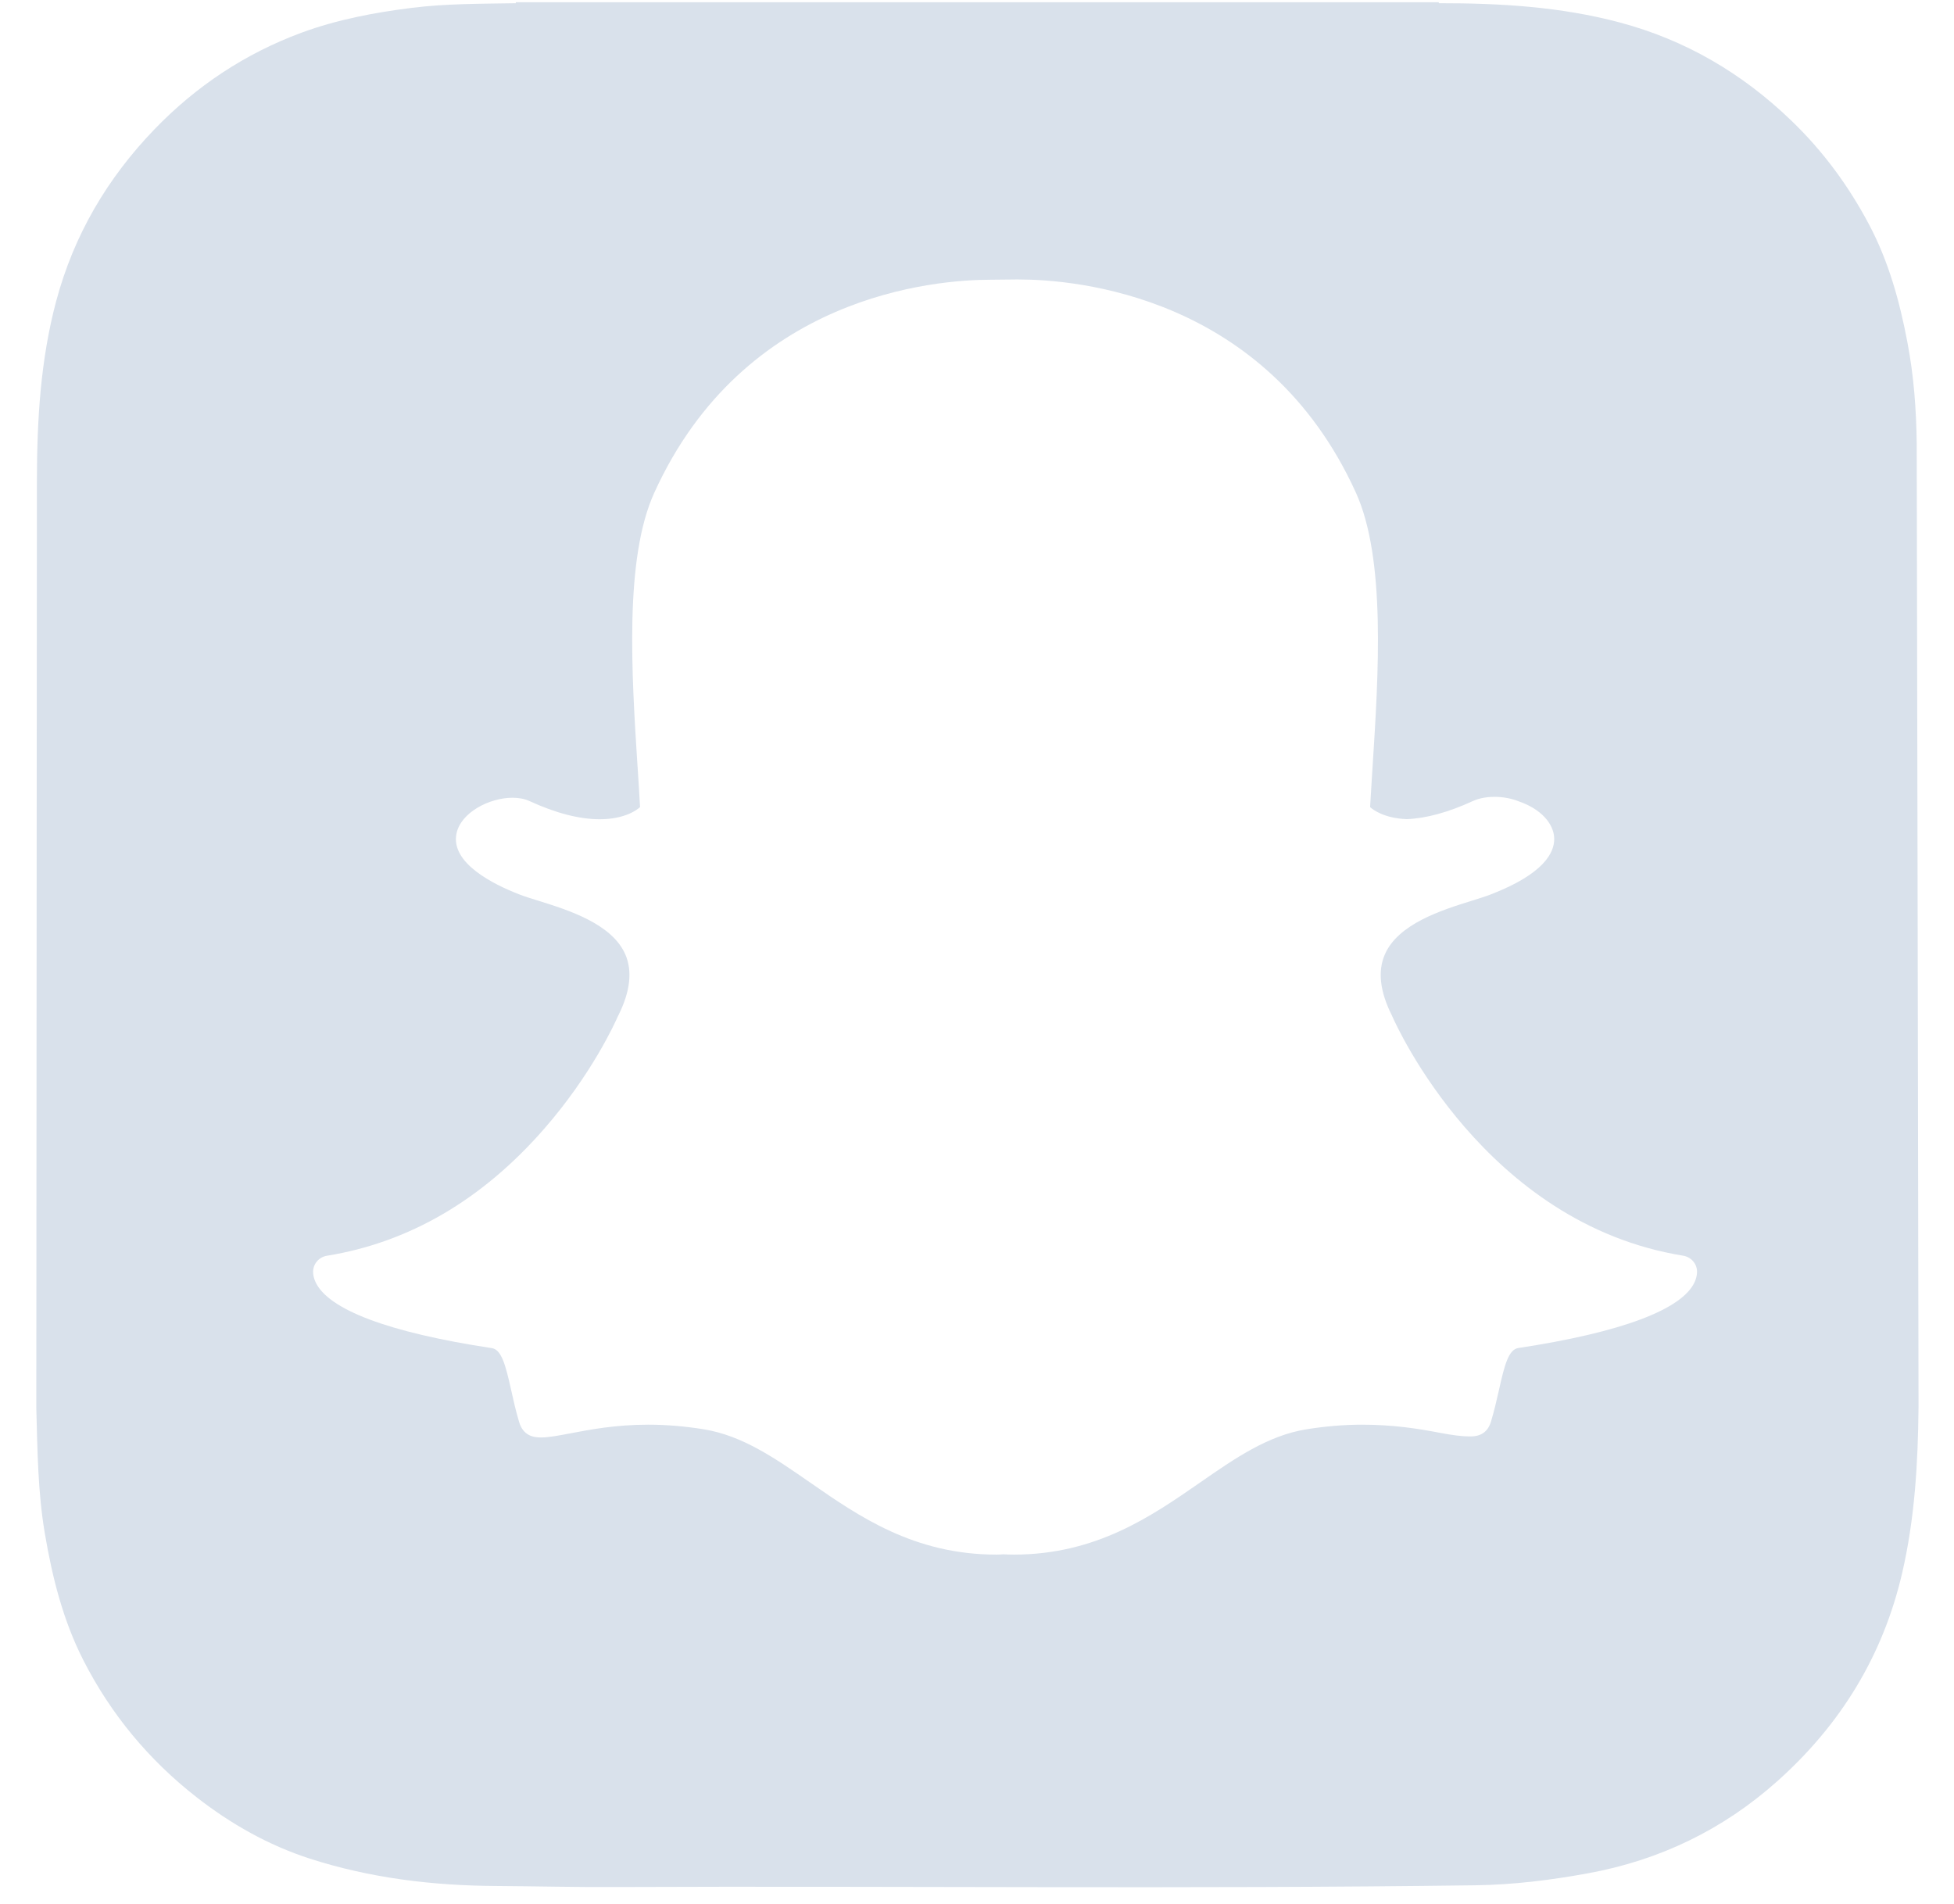
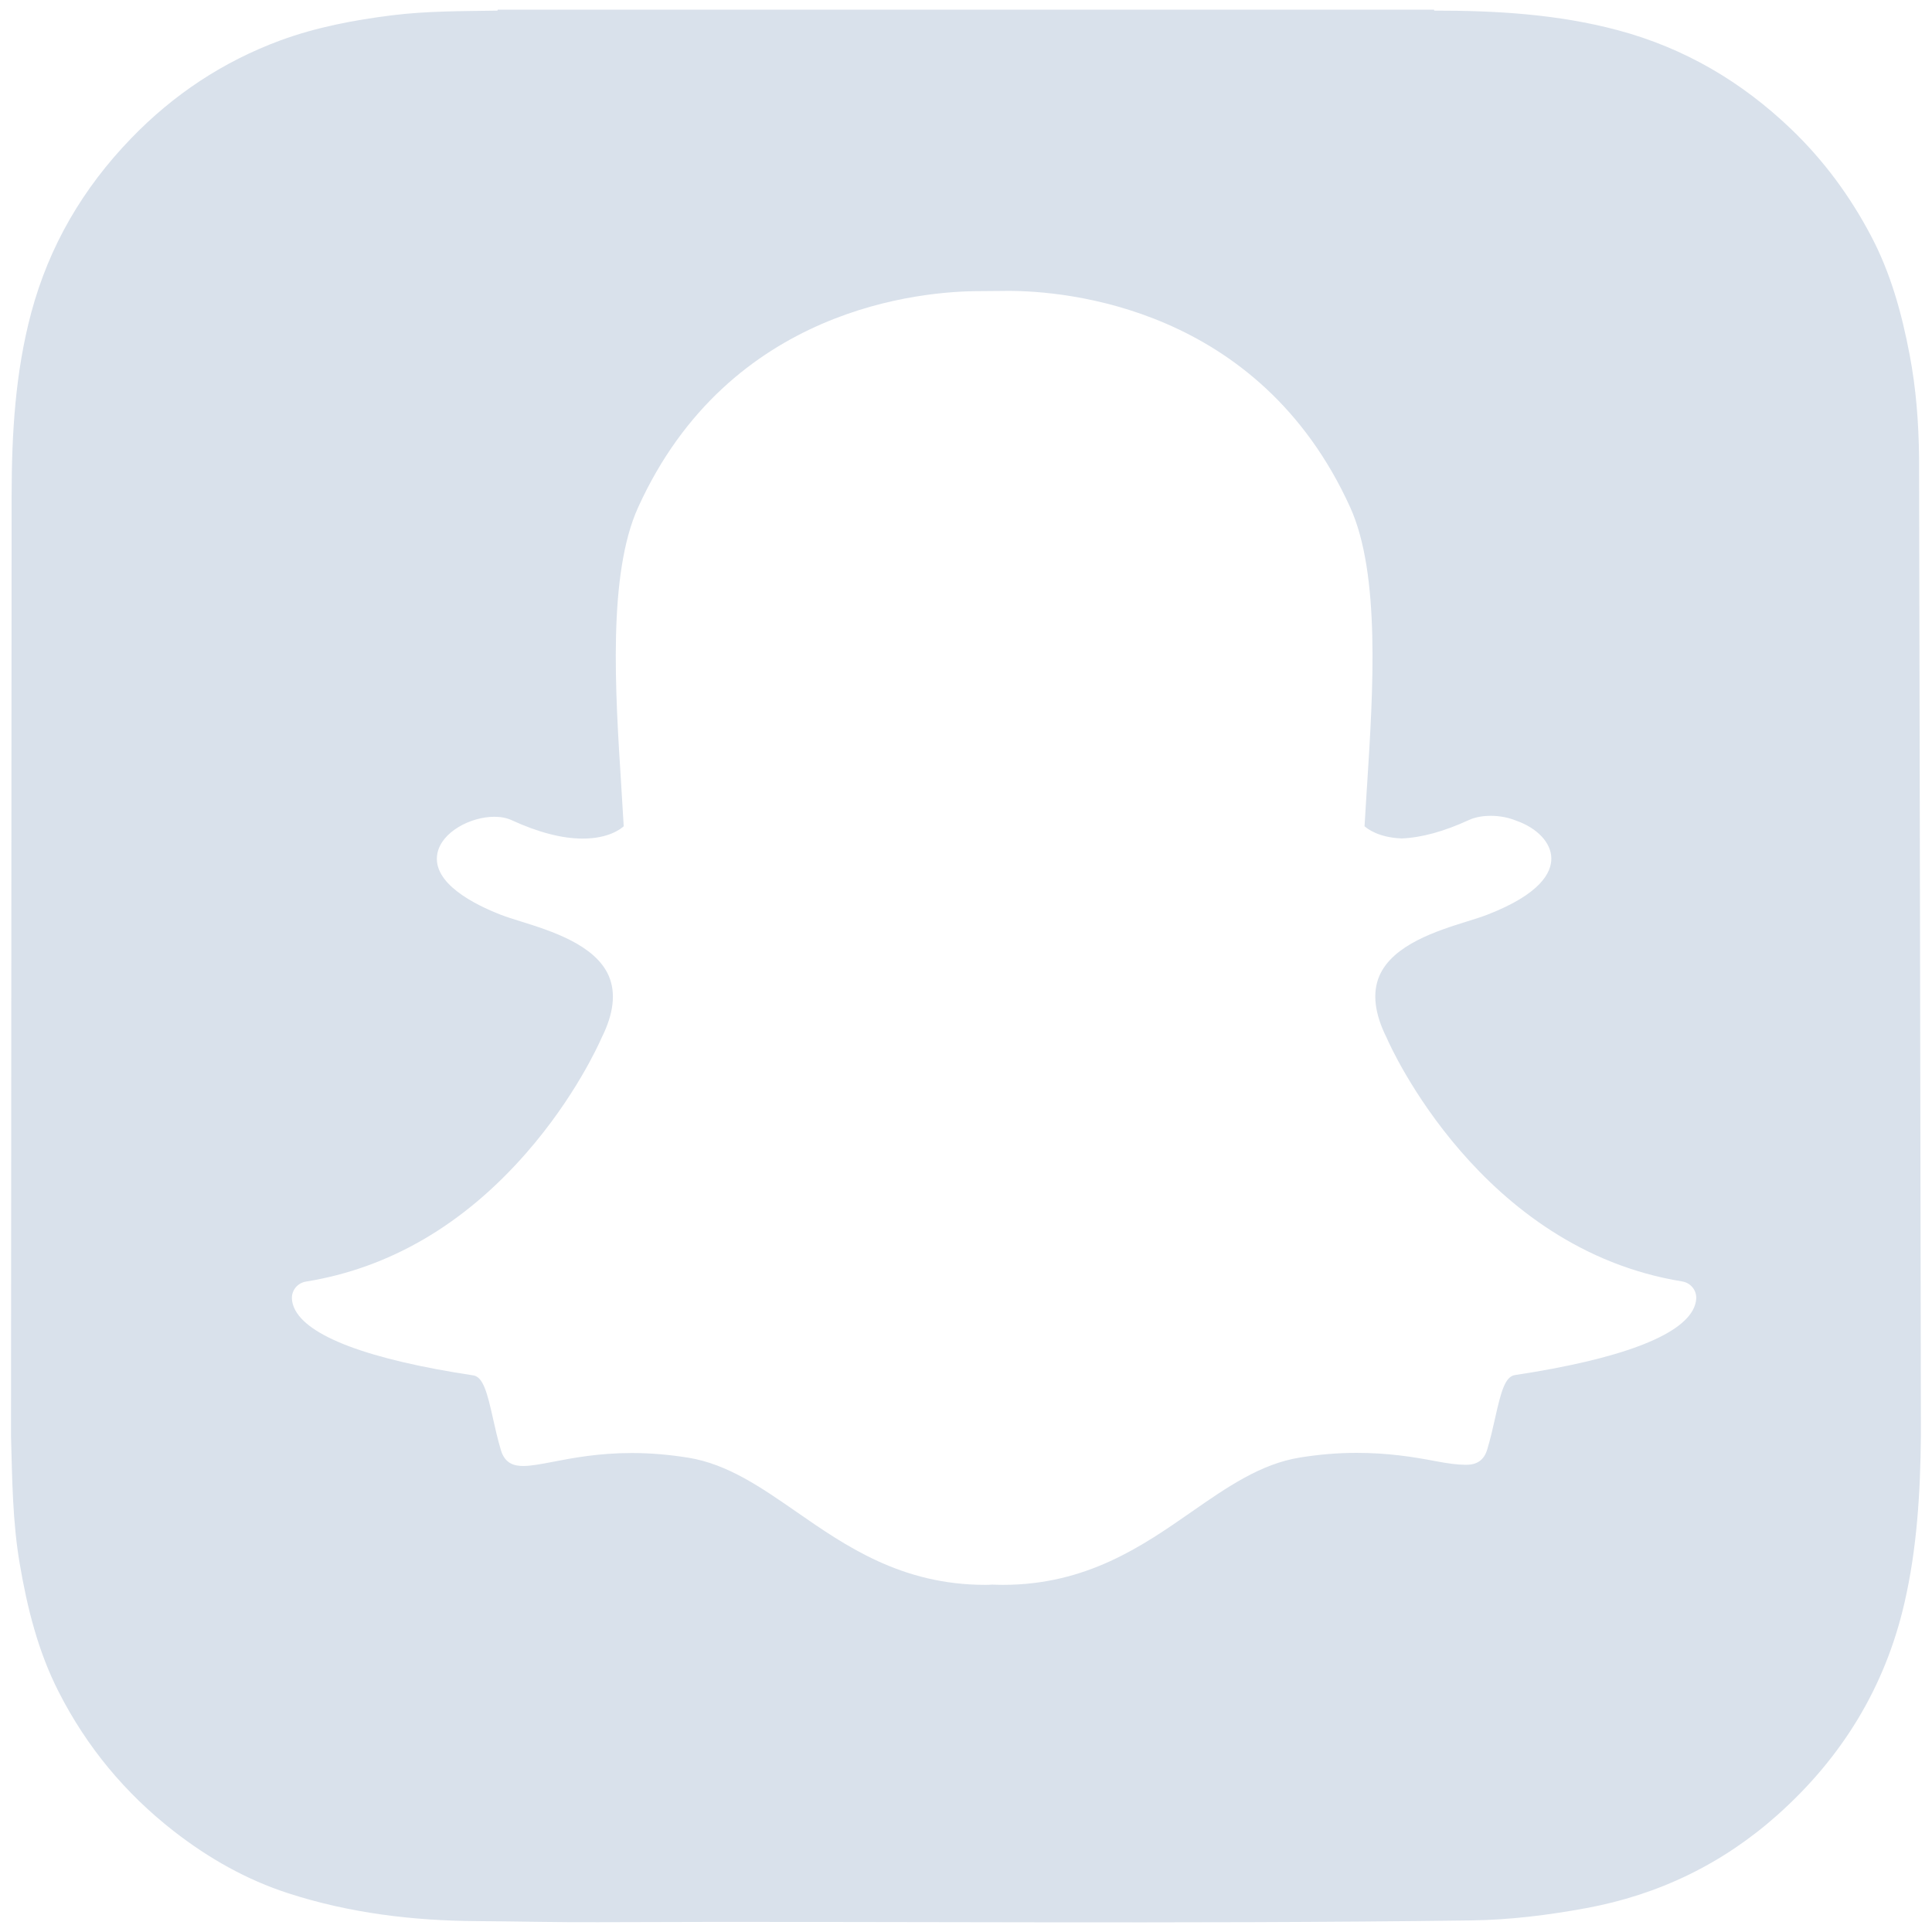
- <svg xmlns="http://www.w3.org/2000/svg" width="39px" height="38px" viewBox="0 0 39 38" version="1.1">
-   <defs />
-   <g id="Page-1" stroke="none" stroke-width="1" fill="none" fill-rule="evenodd">
-     <g id="Desktop" transform="translate(-802, -5535)" fill="#D9E1EB">
+ <svg xmlns="http://www.w3.org/2000/svg" version="1.1" id="Layer_1" x="0px" y="0px" width="38px" height="38px" viewBox="0 0 38 38" enable-background="new 0 0 38 38" xml:space="preserve">
+   <g id="Page-1">
+     <g id="Desktop" transform="translate(-802, -5535)">
      <g id="social-icons" transform="translate(138, 5497)">
        <g id="Group-9">
          <g id="snapchat" transform="translate(664.7247, 38.04505)">
-             <path d="M0,28.053 L0,28.054 C0.023,28.889 0.029,29.729 0.17,30.559 C0.319,31.438 0.533,32.294 0.939,33.091 C1.489,34.17 2.245,35.08 3.198,35.825 C3.883,36.359 4.631,36.783 5.459,37.051 C6.666,37.44 7.911,37.59 9.175,37.597 C9.963,37.602 10.751,37.622 11.539,37.618 C17.267,37.594 22.994,37.66 28.721,37.583 C29.481,37.573 30.228,37.48 30.974,37.343 C32.404,37.082 33.667,36.471 34.748,35.506 C36.008,34.382 36.858,33.006 37.242,31.345 C37.493,30.259 37.556,29.158 37.567,28.052 L37.567,27.832 C37.567,27.746 37.534,9.052 37.531,8.805 C37.523,8.126 37.473,7.453 37.345,6.785 C37.191,5.971 36.972,5.178 36.583,4.442 C36.172,3.664 35.657,2.964 35.019,2.353 C34.044,1.416 32.917,0.754 31.606,0.404 C30.422,0.088 29.214,0.018 27.997,0.019 C27.995,0.018 27.99,0.006 27.99,0 L9.571,0 C9.57,0.006 9.57,0.013 9.57,0.019 C8.879,0.031 8.187,0.026 7.5,0.111 C6.747,0.205 6.002,0.346 5.289,0.609 C4.167,1.025 3.192,1.672 2.359,2.535 C1.415,3.514 0.75,4.646 0.397,5.964 C0.083,7.139 0.014,8.339 0.012,9.546 L0,28.053 Z M19.51,30.983 C19.431,30.983 19.357,30.98 19.3,30.977 C19.255,30.981 19.208,30.983 19.162,30.983 C17.517,30.983 16.417,30.219 15.447,29.546 C14.751,29.063 14.095,28.608 13.327,28.483 C12.949,28.421 12.574,28.39 12.211,28.39 C11.557,28.39 11.041,28.49 10.664,28.562 C10.432,28.606 10.231,28.645 10.077,28.645 C9.915,28.645 9.718,28.609 9.636,28.335 C9.571,28.118 9.524,27.908 9.479,27.705 C9.367,27.2 9.285,26.891 9.092,26.862 C7.029,26.55 5.811,26.09 5.568,25.532 C5.542,25.474 5.528,25.415 5.525,25.357 C5.516,25.19 5.635,25.045 5.802,25.018 C7.44,24.753 8.897,23.903 10.131,22.491 C11.088,21.398 11.558,20.354 11.608,20.238 C11.61,20.233 11.613,20.228 11.616,20.223 C11.854,19.749 11.901,19.339 11.757,19.006 C11.491,18.391 10.611,18.117 10.028,17.935 C9.883,17.89 9.746,17.848 9.637,17.805 C9.121,17.605 8.272,17.182 8.385,16.599 C8.467,16.173 9.041,15.877 9.505,15.877 C9.633,15.877 9.747,15.899 9.843,15.943 C10.367,16.184 10.838,16.306 11.244,16.306 C11.748,16.306 11.991,16.118 12.05,16.064 C12.036,15.8 12.018,15.521 12.001,15.257 C12.001,15.257 12,15.254 12,15.254 C11.882,13.407 11.734,11.108 12.334,9.79 C14.127,5.845 17.929,5.538 19.052,5.538 C19.082,5.538 19.541,5.533 19.541,5.533 C19.562,5.533 19.584,5.533 19.608,5.533 C20.733,5.533 24.544,5.84 26.338,9.788 C26.937,11.107 26.789,13.407 26.671,15.256 L26.665,15.345 C26.649,15.596 26.634,15.833 26.621,16.064 C26.677,16.114 26.899,16.287 27.353,16.304 C27.739,16.289 28.183,16.168 28.672,15.943 C28.823,15.874 28.99,15.859 29.104,15.859 C29.276,15.859 29.45,15.892 29.596,15.952 L29.604,15.955 C30.019,16.099 30.29,16.388 30.296,16.691 C30.302,16.974 30.087,17.397 29.034,17.805 C28.926,17.847 28.788,17.89 28.643,17.935 C28.06,18.117 27.18,18.391 26.915,19.006 C26.77,19.339 26.818,19.749 27.056,20.222 C27.058,20.228 27.061,20.233 27.063,20.238 C27.137,20.407 28.911,24.377 32.869,25.017 C33.036,25.045 33.156,25.19 33.146,25.356 C33.143,25.416 33.128,25.475 33.103,25.534 C32.861,26.088 31.643,26.547 29.579,26.86 C29.386,26.889 29.304,27.196 29.193,27.699 C29.146,27.907 29.099,28.111 29.035,28.325 C28.975,28.526 28.842,28.624 28.627,28.624 L28.595,28.624 C28.455,28.624 28.257,28.599 28.008,28.551 C27.572,28.468 27.083,28.39 26.46,28.39 C26.098,28.39 25.722,28.422 25.345,28.483 C24.577,28.608 23.921,29.063 23.227,29.545 C22.254,30.219 21.154,30.983 19.51,30.983 Z" id="Shape" />
+             <path id="Shape" fill="#D9E1EB" d="M-0.508,28.197v0.002c0.023,0.835,0.029,1.675,0.17,2.505       c0.149,0.878,0.362,1.734,0.769,2.531c0.55,1.079,1.305,1.99,2.259,2.734c0.685,0.534,1.432,0.958,2.26,1.226       c1.207,0.39,2.452,0.539,3.716,0.546c0.788,0.005,1.576,0.025,2.365,0.021c5.727-0.024,11.454,0.041,17.181-0.035       c0.76-0.01,1.508-0.103,2.253-0.24c1.43-0.262,2.693-0.872,3.774-1.837c1.26-1.124,2.11-2.501,2.493-4.161       c0.251-1.086,0.314-2.187,0.325-3.292v-0.22c0-0.086-0.033-18.78-0.036-19.027c-0.008-0.679-0.058-1.352-0.186-2.02       c-0.155-0.814-0.373-1.607-0.763-2.343c-0.411-0.778-0.926-1.477-1.563-2.089c-0.976-0.936-2.102-1.599-3.413-1.949       c-1.184-0.316-2.392-0.386-3.609-0.385c-0.002,0-0.007-0.013-0.007-0.019H9.063c0,0.006-0.001,0.013-0.001,0.019       C8.371,0.175,7.679,0.17,6.992,0.255C6.239,0.349,5.494,0.49,4.781,0.753C3.659,1.169,2.684,1.816,1.851,2.68       C0.907,3.658,0.242,4.79-0.111,6.108C-0.425,7.283-0.494,8.483-0.496,9.69L-0.508,28.197z M19.002,31.127       c-0.078,0-0.153-0.003-0.21-0.005c-0.045,0.004-0.092,0.005-0.138,0.005c-1.645,0-2.744-0.763-3.715-1.437       c-0.696-0.482-1.352-0.937-2.12-1.063c-0.377-0.061-0.753-0.093-1.116-0.093c-0.654,0-1.17,0.099-1.547,0.172       c-0.232,0.044-0.432,0.083-0.587,0.083c-0.162,0-0.359-0.035-0.441-0.31c-0.065-0.217-0.112-0.427-0.157-0.629       c-0.113-0.506-0.194-0.814-0.387-0.843c-2.063-0.312-3.282-0.772-3.524-1.33c-0.025-0.059-0.04-0.117-0.043-0.176       c-0.009-0.166,0.11-0.312,0.277-0.339c1.638-0.265,3.095-1.114,4.33-2.526c0.957-1.093,1.426-2.138,1.477-2.253       c0.002-0.005,0.005-0.011,0.007-0.016c0.238-0.474,0.285-0.883,0.141-1.217c-0.266-0.615-1.146-0.889-1.728-1.071       c-0.145-0.045-0.282-0.088-0.391-0.13c-0.516-0.2-1.365-0.623-1.252-1.207c0.082-0.426,0.656-0.722,1.12-0.722       c0.129,0,0.243,0.022,0.339,0.066c0.524,0.241,0.995,0.363,1.4,0.363c0.504,0,0.747-0.188,0.806-0.242       c-0.015-0.264-0.032-0.543-0.049-0.807c0,0,0-0.003,0-0.003c-0.118-1.847-0.266-4.146,0.333-5.464       c1.793-3.946,5.596-4.252,6.718-4.252c0.03,0,0.489-0.004,0.489-0.004c0.021,0,0.043-0.001,0.067-0.001       c1.125,0,4.936,0.307,6.73,4.255c0.599,1.319,0.451,3.62,0.333,5.468l-0.006,0.088c-0.016,0.251-0.031,0.489-0.044,0.719       c0.055,0.05,0.278,0.223,0.731,0.24c0.386-0.015,0.83-0.136,1.319-0.361c0.151-0.07,0.319-0.084,0.432-0.084       c0.172,0,0.347,0.033,0.492,0.092l0.008,0.003c0.415,0.145,0.687,0.433,0.692,0.737c0.005,0.283-0.209,0.706-1.262,1.114       c-0.108,0.042-0.246,0.085-0.391,0.13c-0.583,0.182-1.462,0.456-1.728,1.07c-0.144,0.333-0.097,0.743,0.141,1.217       c0.003,0.005,0.005,0.01,0.007,0.016c0.073,0.169,1.848,4.139,5.806,4.779c0.167,0.027,0.286,0.173,0.277,0.339       c-0.004,0.06-0.018,0.119-0.044,0.177c-0.241,0.554-1.46,1.014-3.523,1.326c-0.194,0.029-0.275,0.337-0.387,0.839       c-0.046,0.208-0.093,0.411-0.157,0.625c-0.06,0.201-0.194,0.3-0.408,0.3h-0.032c-0.14,0-0.337-0.025-0.587-0.073       c-0.436-0.083-0.925-0.161-1.547-0.161c-0.363,0-0.738,0.031-1.116,0.093c-0.768,0.125-1.424,0.58-2.118,1.062       C21.746,30.364,20.646,31.127,19.002,31.127z" />
          </g>
        </g>
      </g>
    </g>
  </g>
</svg>
